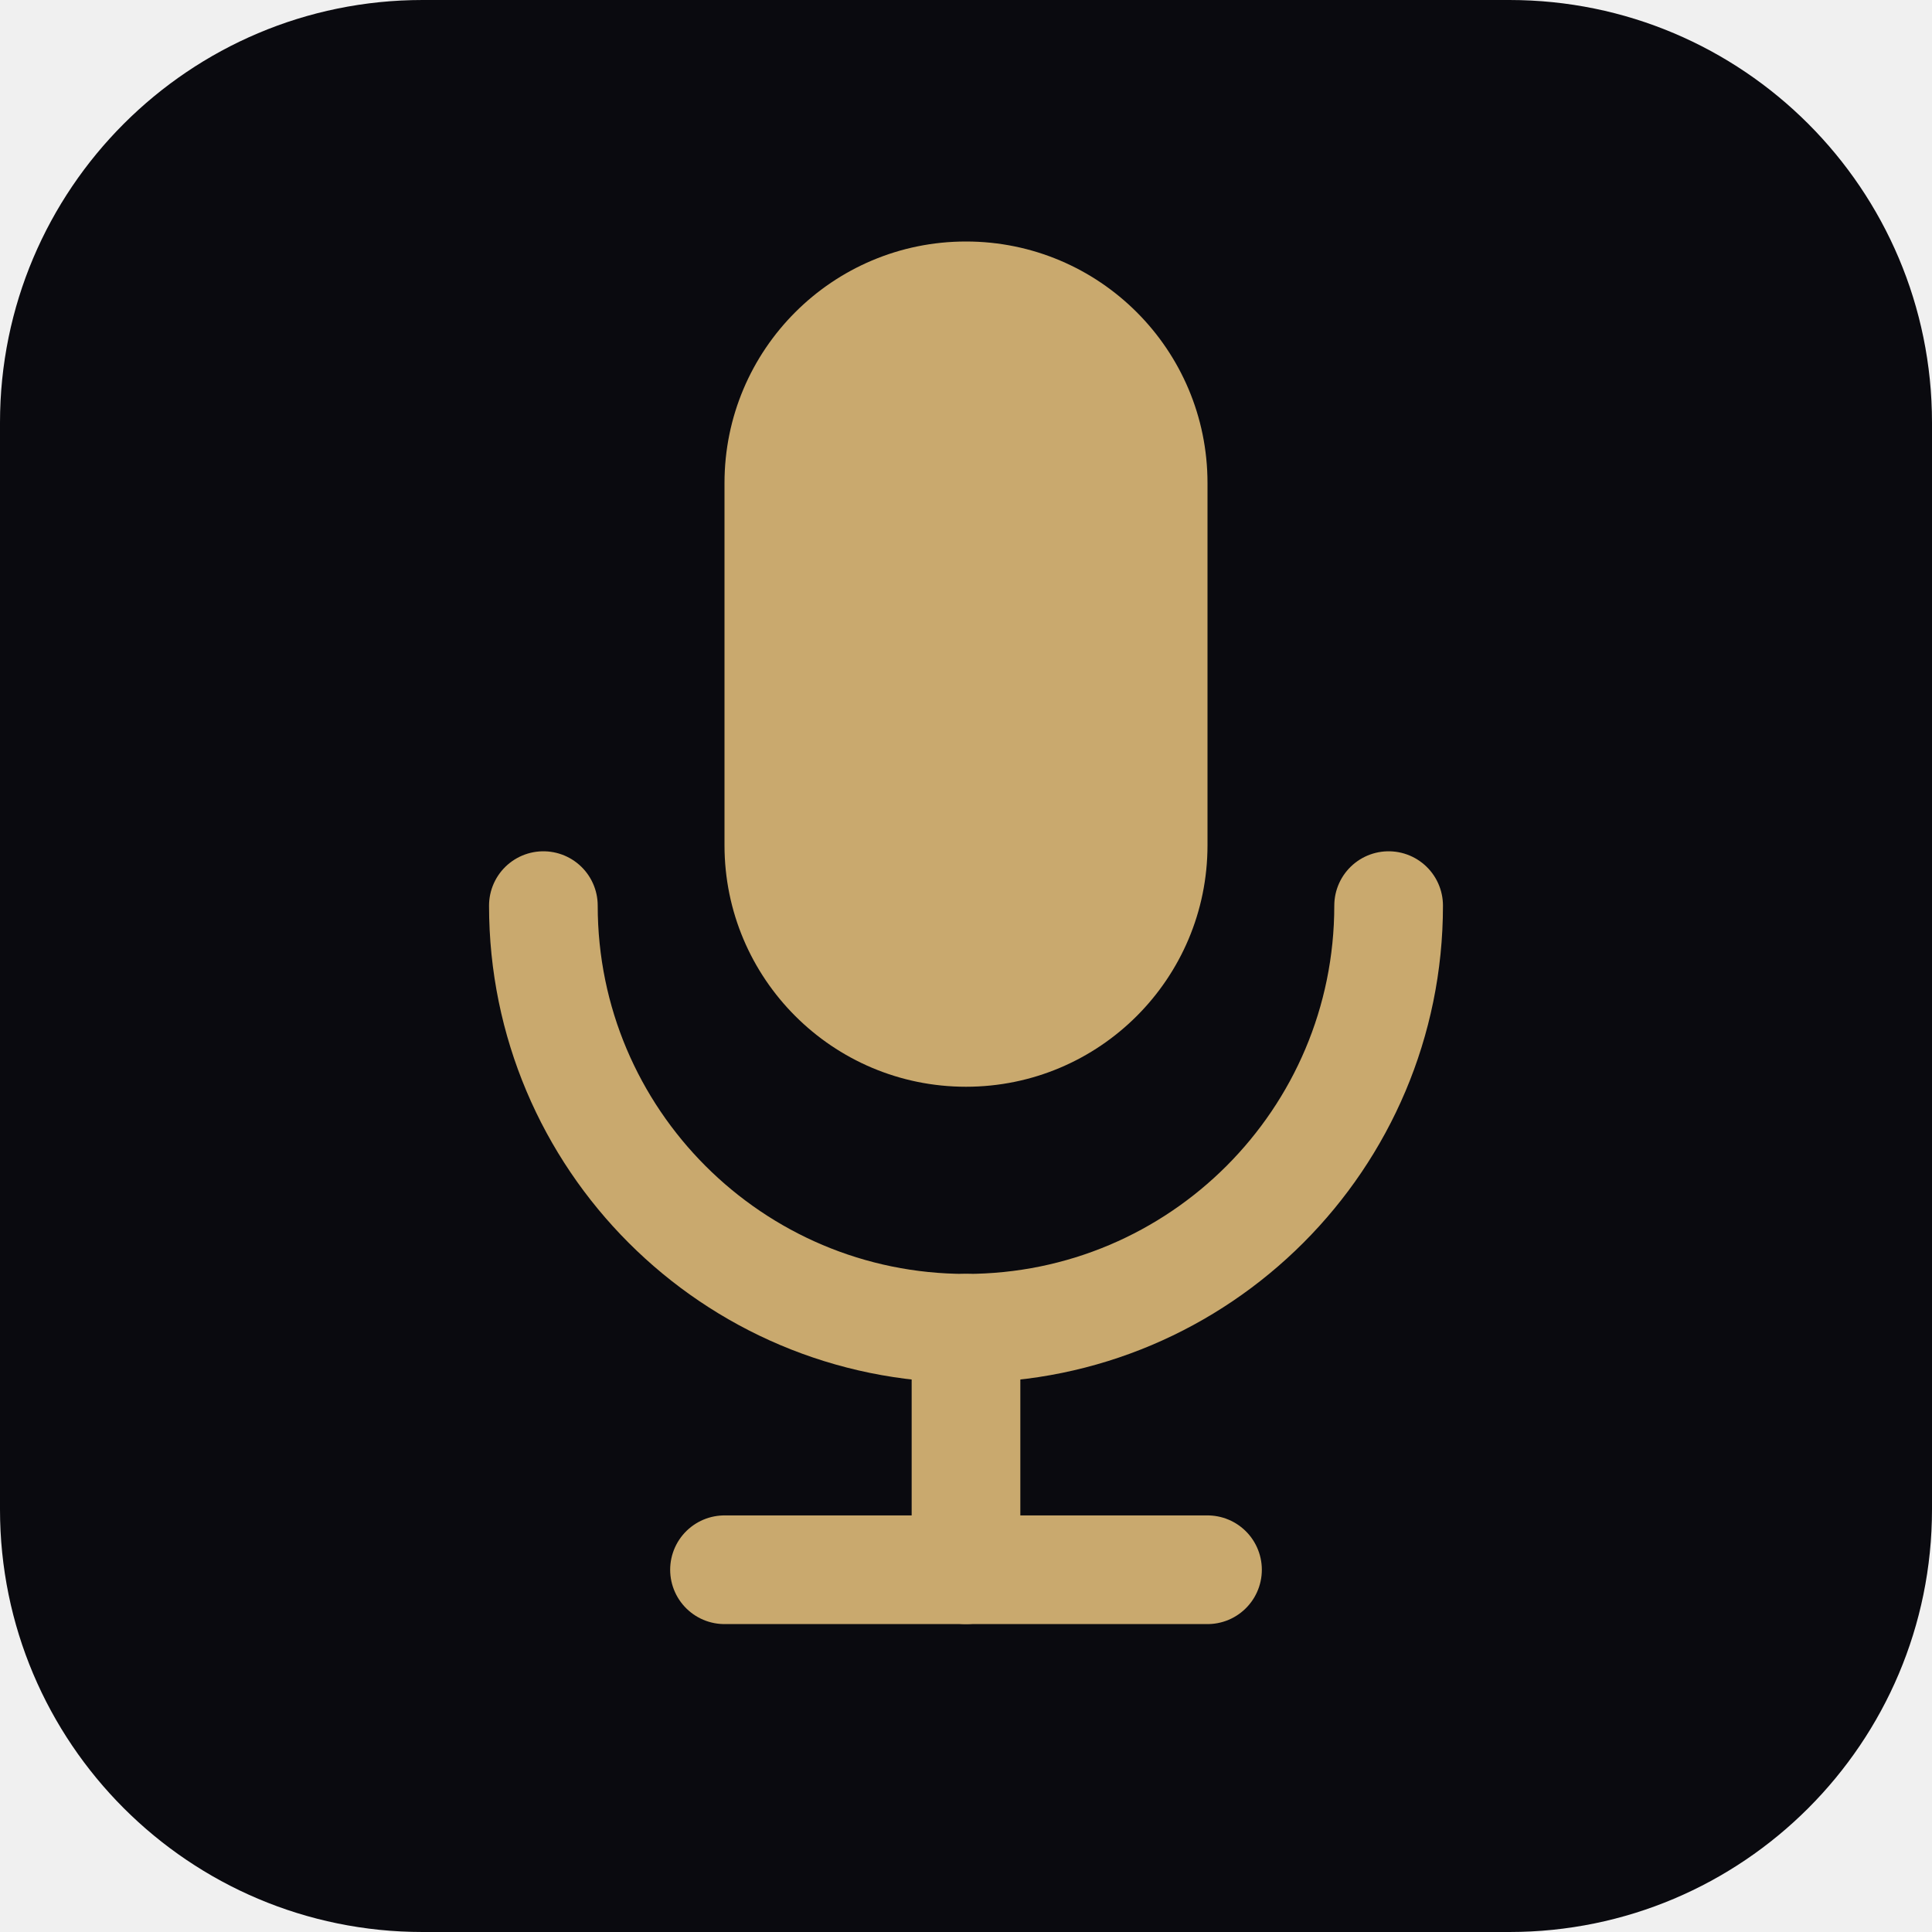
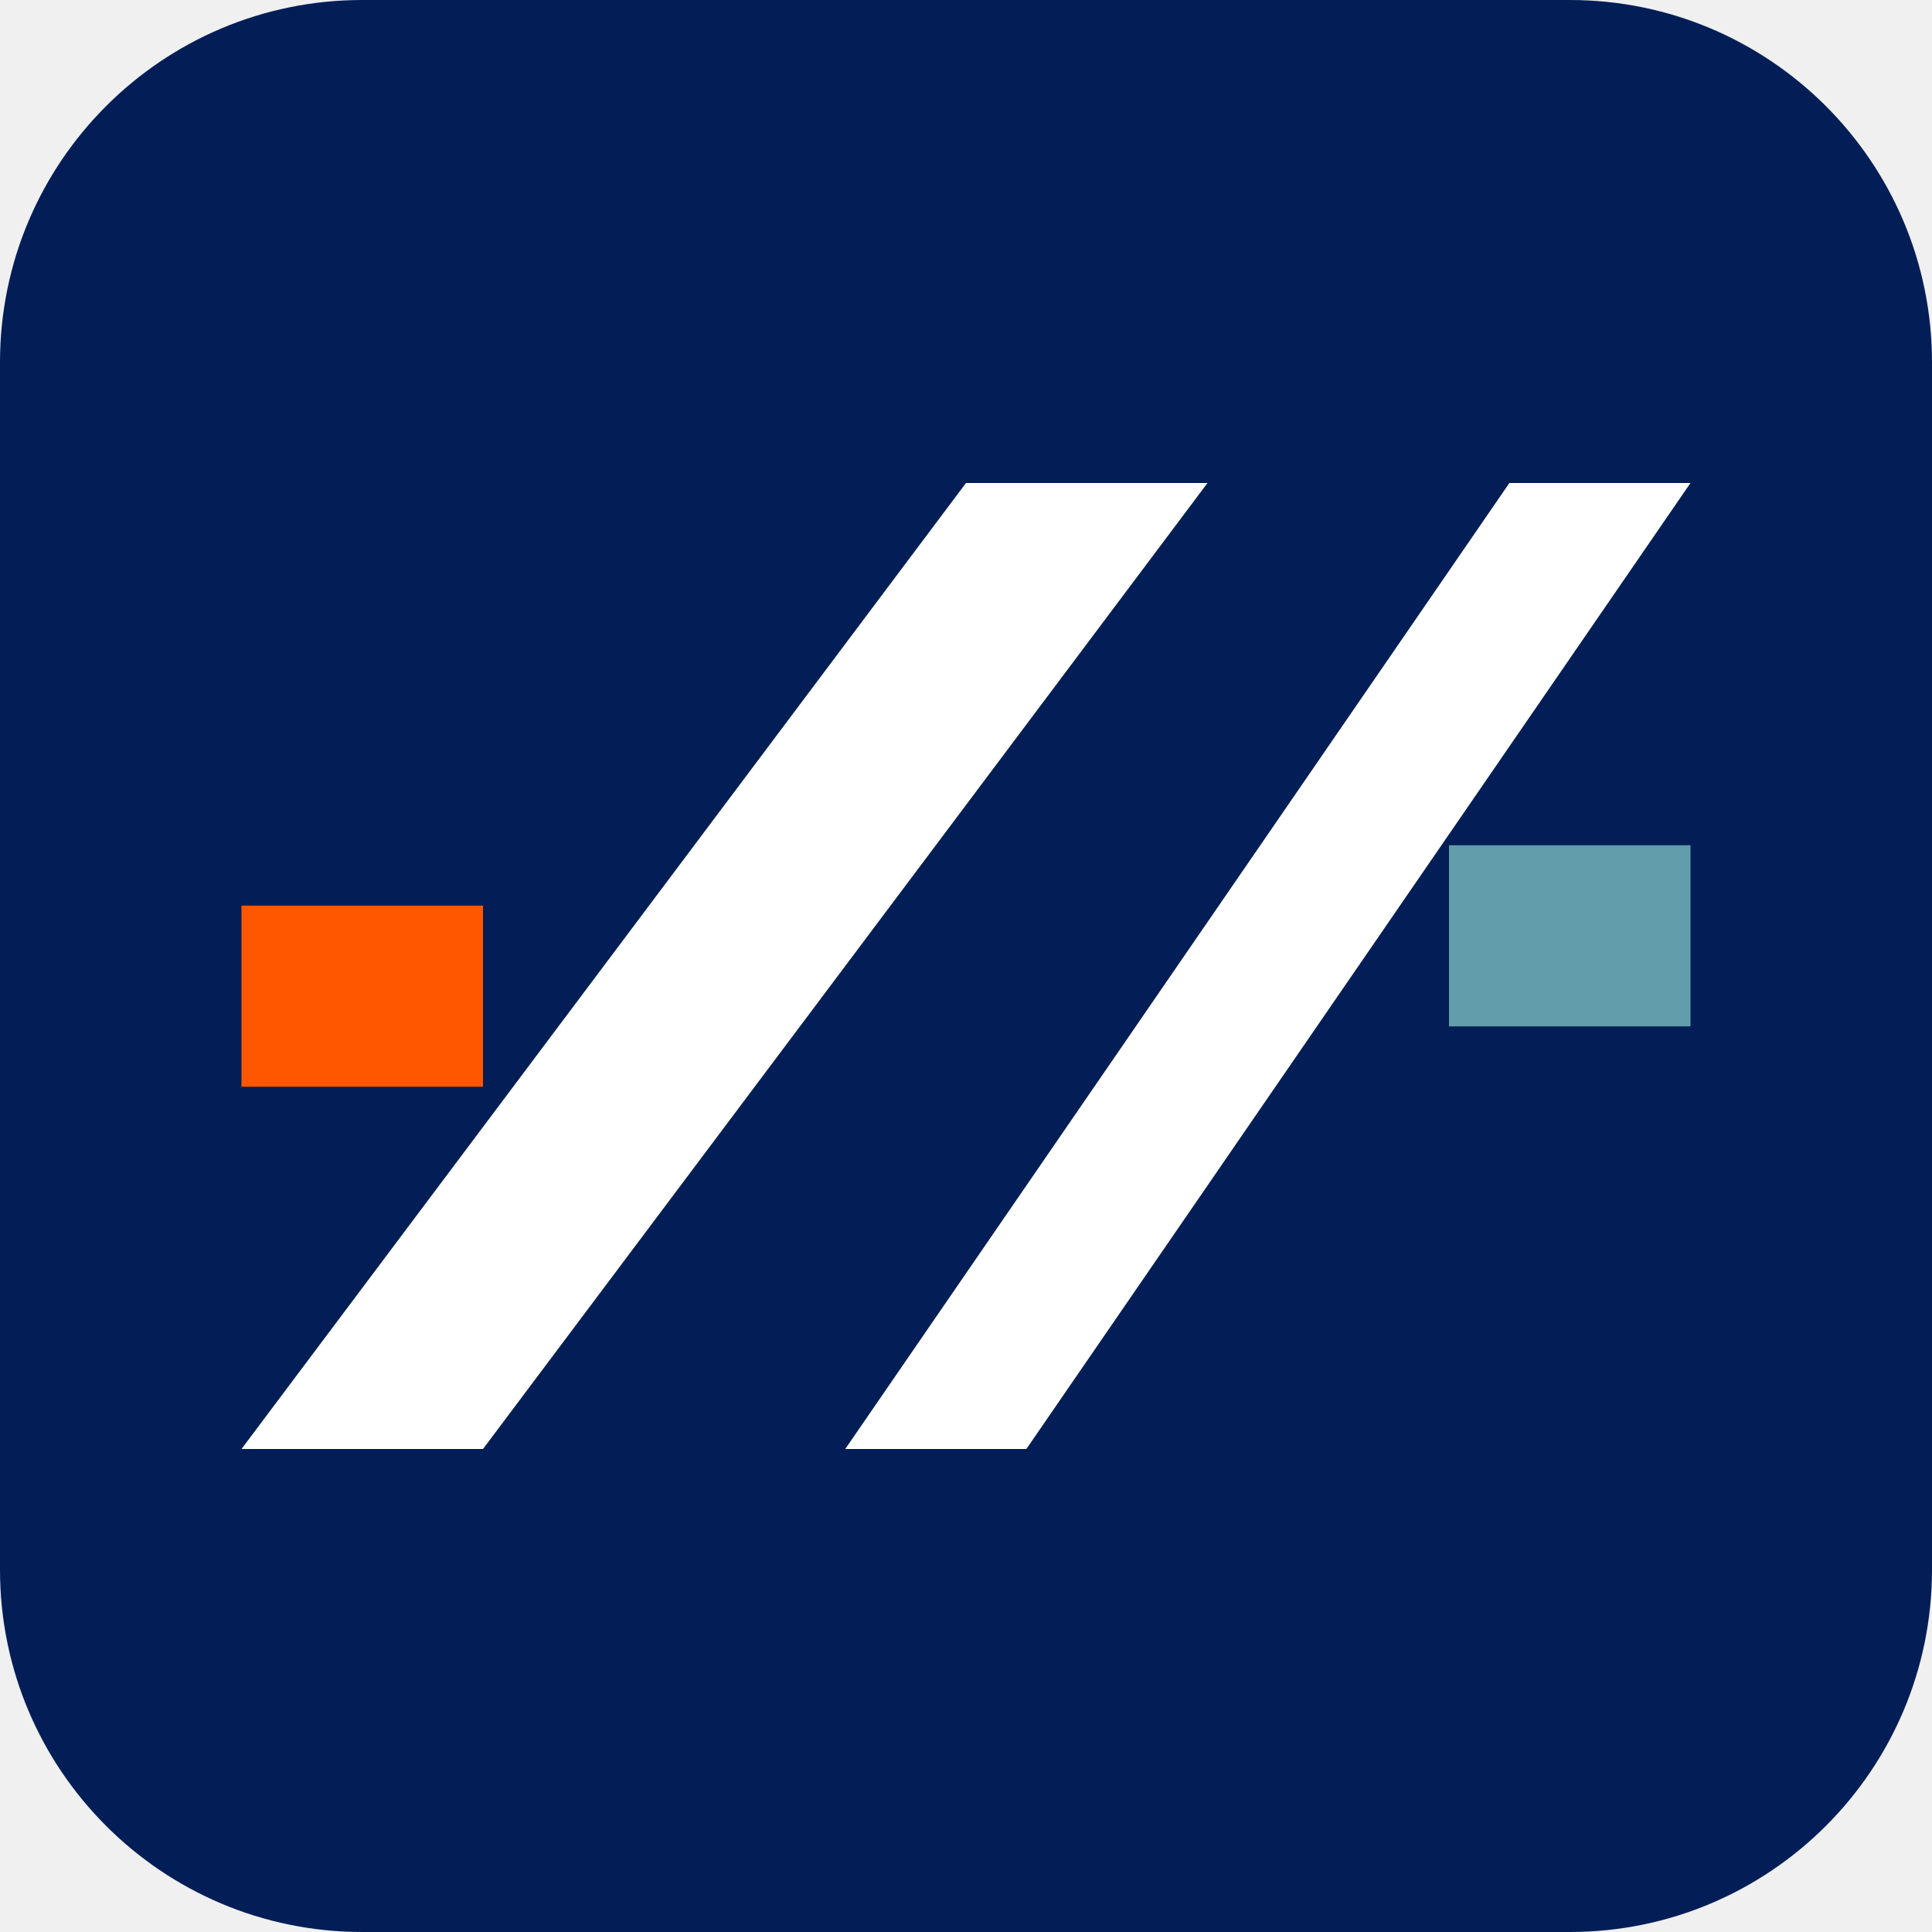
<svg xmlns="http://www.w3.org/2000/svg" viewBox="0 0 32 32" fill="none">
-   <rect width="32" height="32" rx="7" fill="#0A0A0F" />
-   <rect x="12" y="4" width="8" height="14" rx="4" fill="#C9A96E" />
-   <path d="M9 15a7 7 0 0 0 14 0" stroke="#C9A96E" stroke-width="1.8" stroke-linecap="round" />
-   <line x1="16" y1="22" x2="16" y2="26" stroke="#C9A96E" stroke-width="1.8" stroke-linecap="round" />
-   <line x1="12" y1="26" x2="20" y2="26" stroke="#C9A96E" stroke-width="1.8" stroke-linecap="round" />
+   <rect width="32" height="32" rx="6" fill="#031E57" />
+   <polygon points="4,24 8,24 20,8 16,8" fill="#FFFFFF" />
+   <polygon points="14,24 17,24 28,8 25,8" fill="#FFFFFF" />
+   <polygon points="4,18 8,18 8,15 4,15" fill="#FF5700" />
+   <polygon points="24,17 28,17 28,14 24,14" fill="#629DAB" />
</svg>
